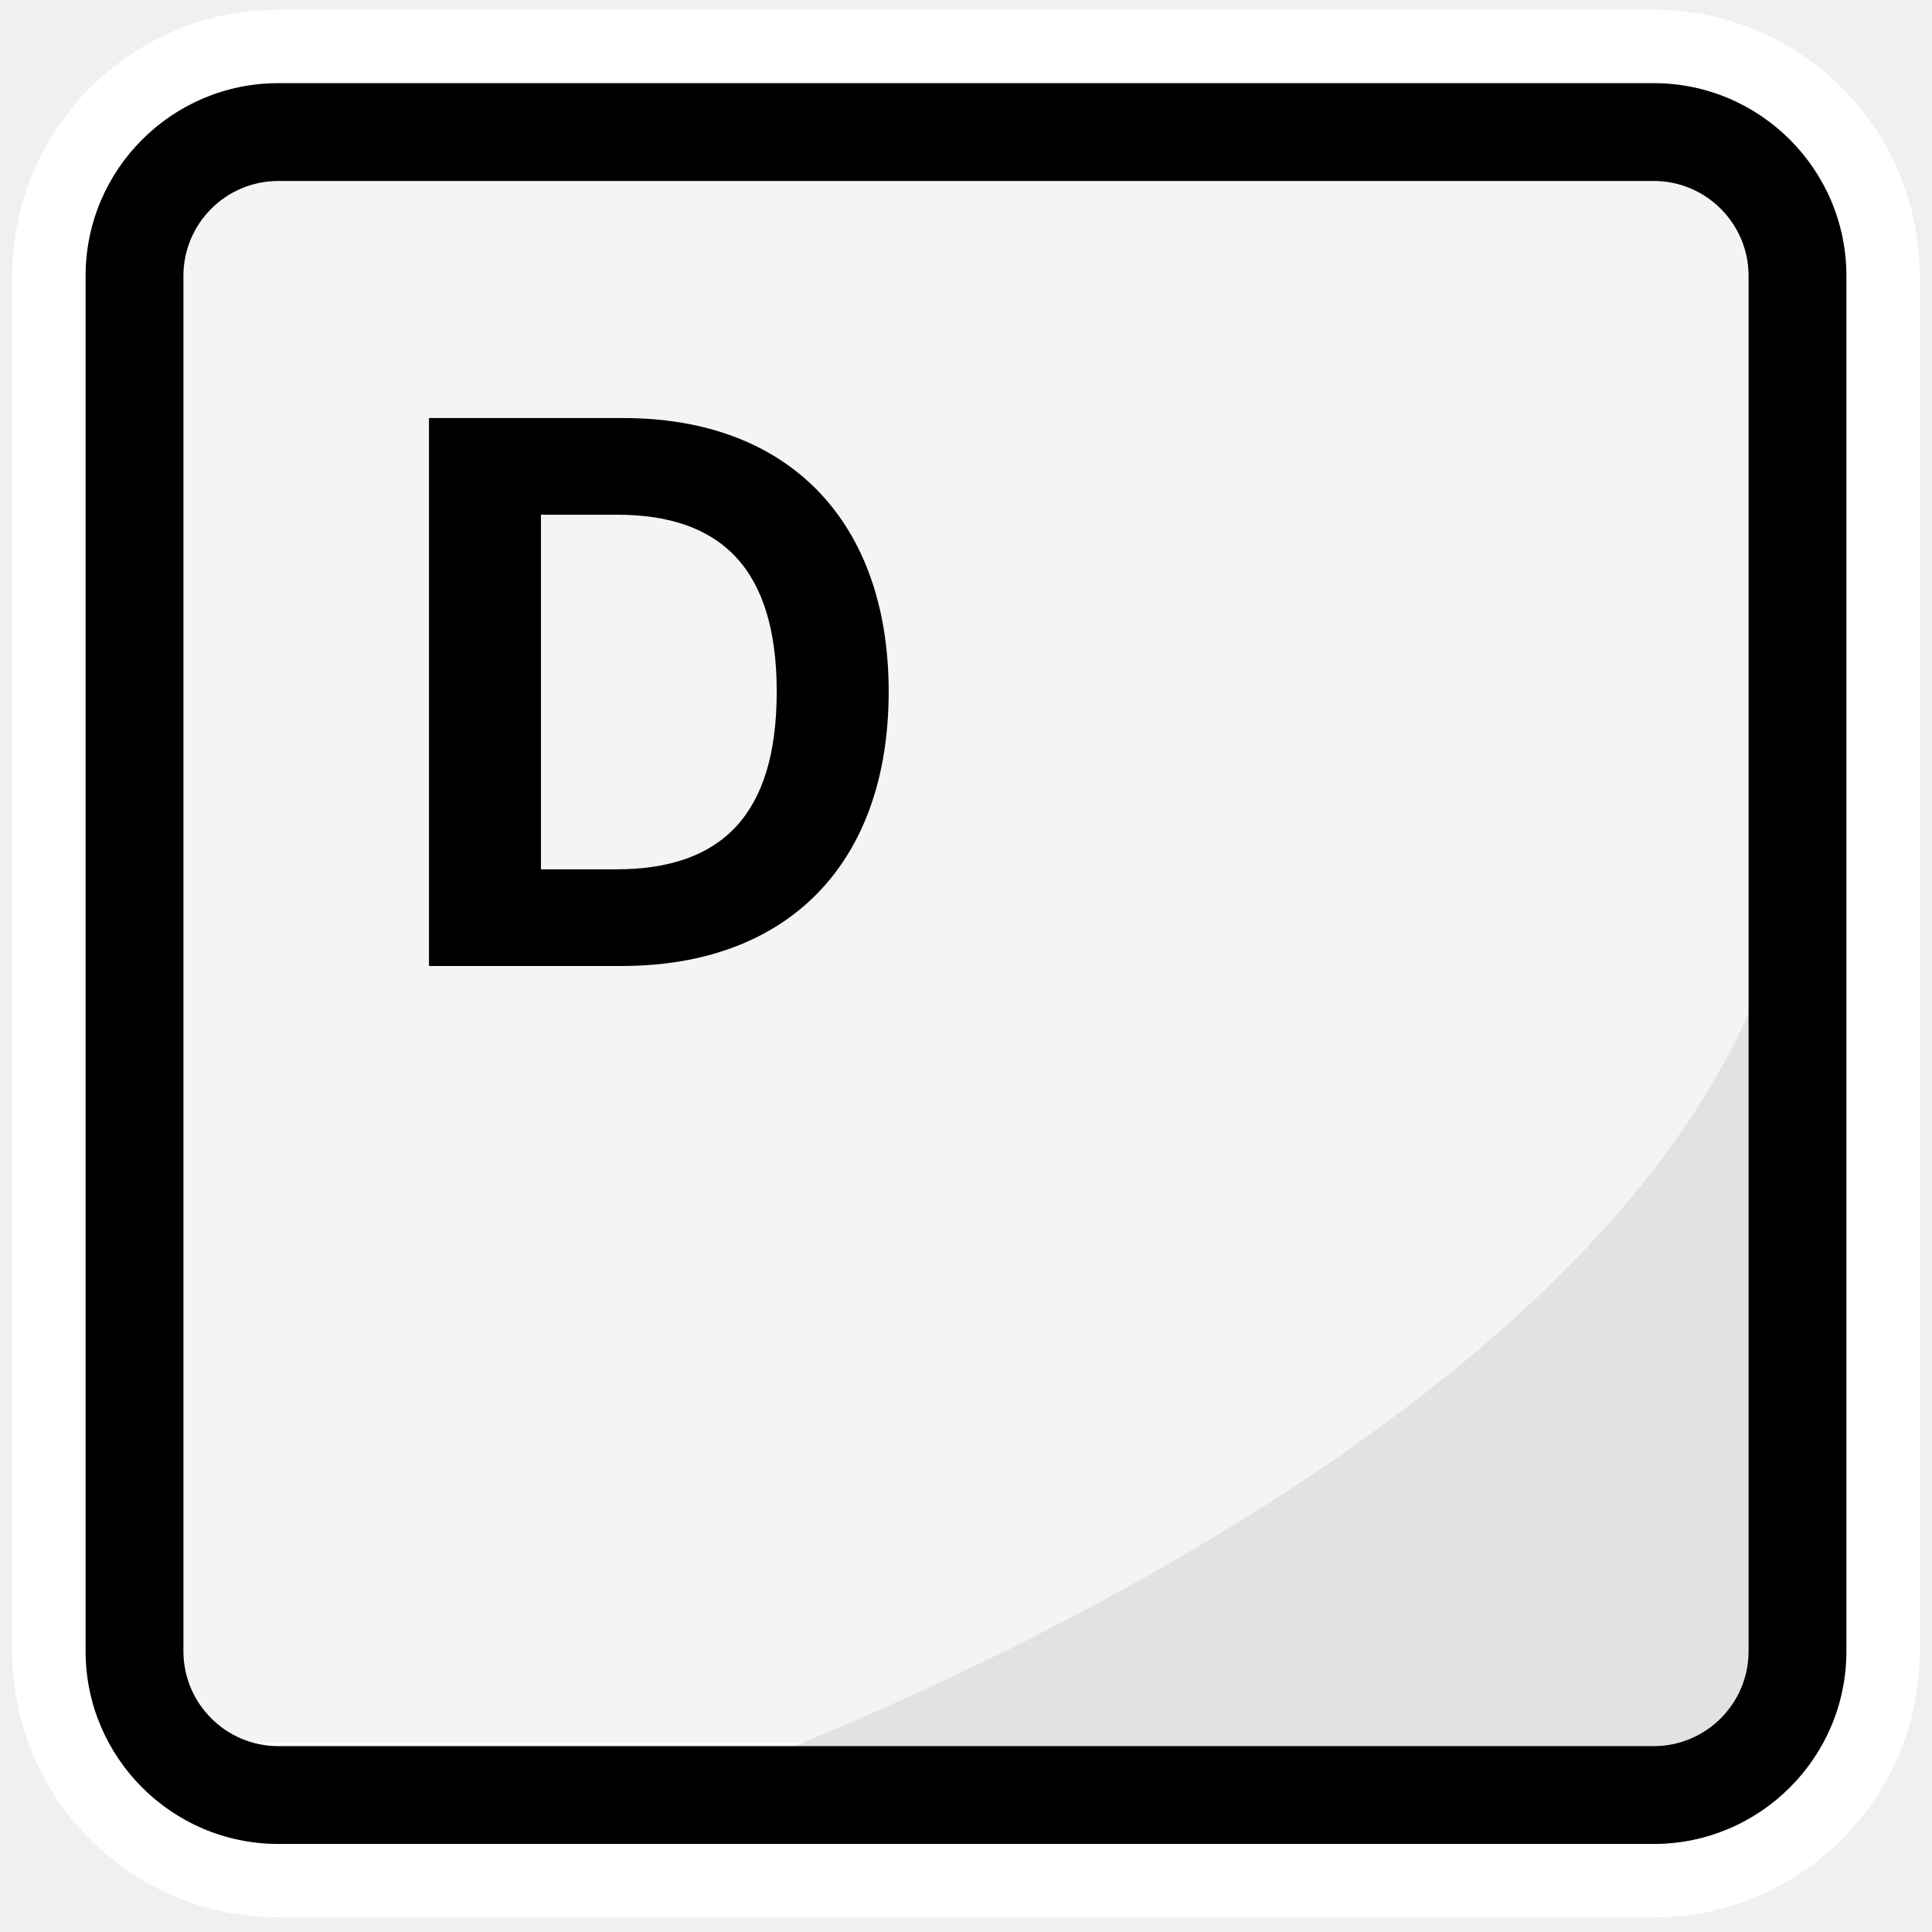
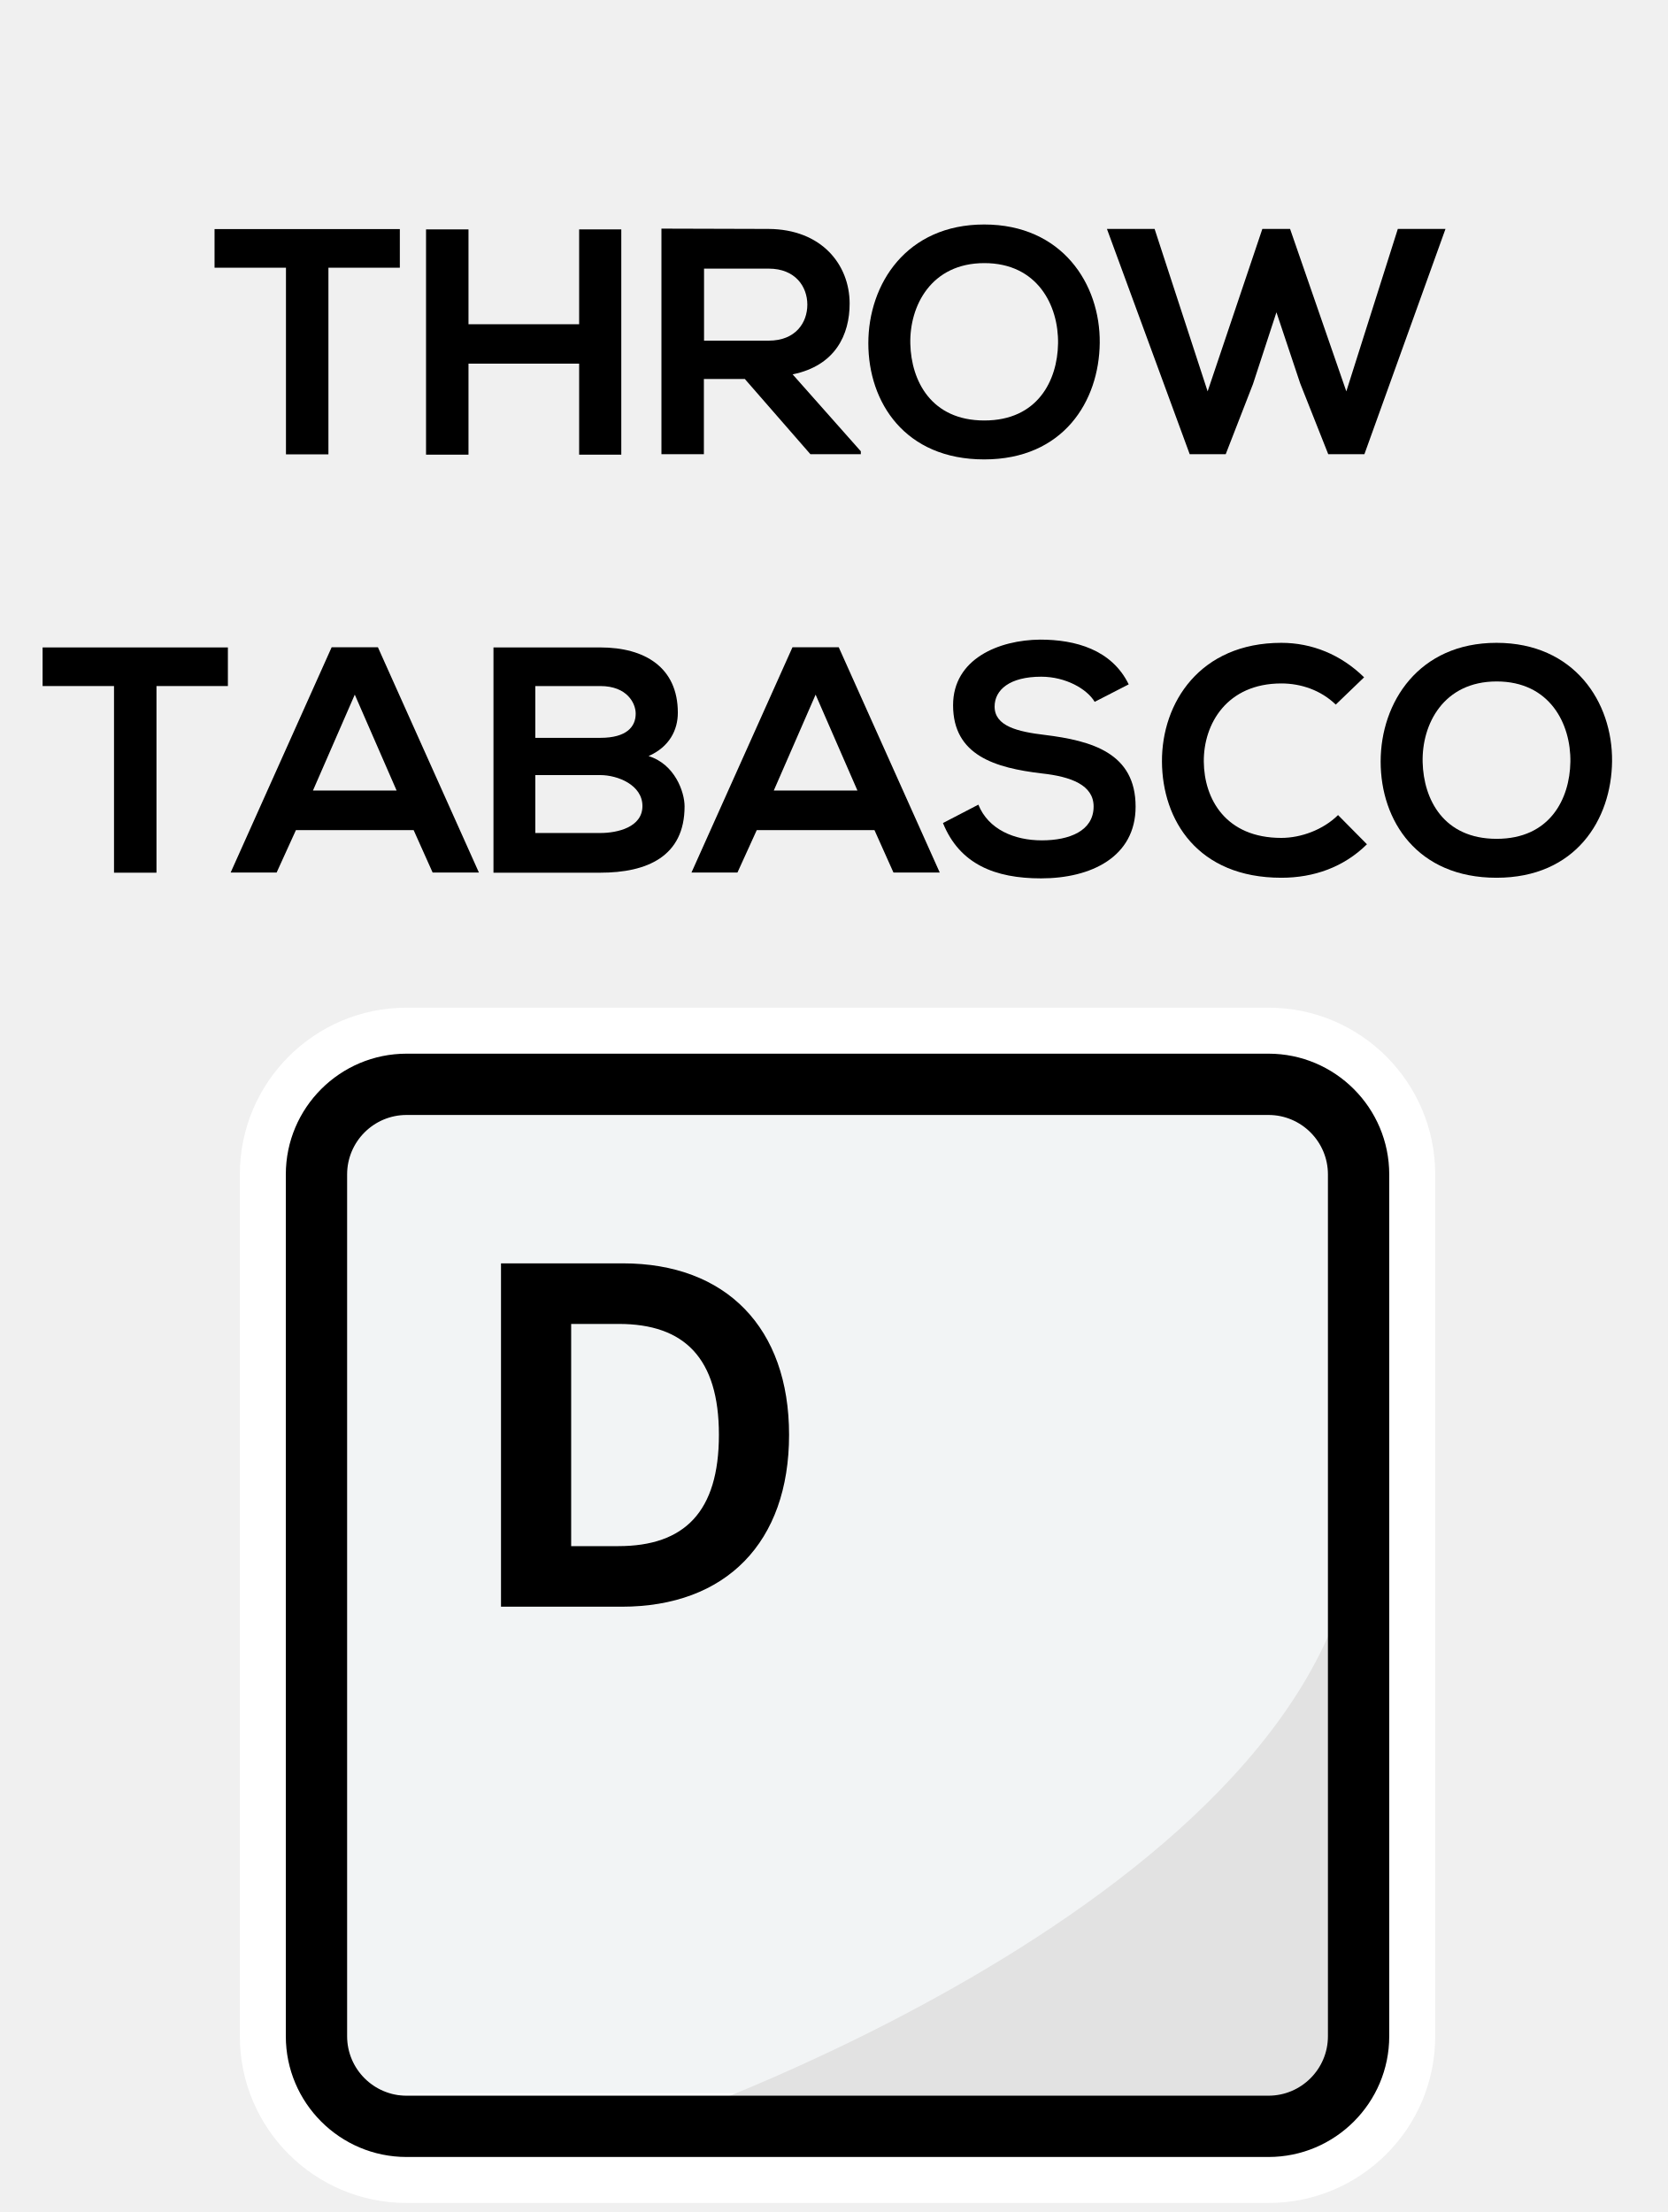
- <svg xmlns="http://www.w3.org/2000/svg" id="Ebene_2" data-name="Ebene 2" viewBox="0 0 79 79">
+ <svg xmlns="http://www.w3.org/2000/svg" id="Ebene_2" data-name="Ebene 2" viewBox="0 0 108.82 144.35">
  <defs>
    <style>
      .cls-1 {
        fill: #fff;
      }

      .cls-2 {
        fill: #e2e2e2;
      }

      .cls-3 {
        fill: #444;
      }

      .cls-4 {
        font-family: Inter-Bold, Inter;
        font-size: 30.79px;
        font-weight: 700;
      }

      .cls-5 {
        fill: #f2f4f5;
      }
    </style>
  </defs>
  <g>
-     <path class="cls-3" d="M39.05,53.82c.18.37.71.37.89,0l7.19-14.38c.17-.33-.08-.72-.45-.72h-5.69v-14s-3,0-3,0v14h-5.69c-.37,0-.61.39-.45.72l7.19,14.38Z" />
-     <rect class="cls-1" x=".5" y=".4" width="78" height="78" rx="10.88" ry="10.88" />
+     <path d="M18.66,17.47h-4.66v-2.52h12.09v2.52h-4.66v12.18h-2.77v-12.18Z" />
+     <path d="M37.79,29.67v-5.94h-7.22v5.94h-2.77v-14.7h2.77v6.19h7.22v-6.19h2.75v14.7h-2.75Z" />
+     <path d="M56.18,29.64h-3.3l-4.28-4.91h-2.67v4.91h-2.77v-14.72c2.33,0,4.66.02,6.99.02,3.46.02,5.29,2.33,5.29,4.87,0,2.02-.92,4.05-3.72,4.62l4.45,5.02v.19ZM45.94,17.53v4.7h4.22c1.76,0,2.52-1.18,2.52-2.35s-.78-2.35-2.52-2.35h-4.22Z" />
+     <path d="M71.76,22.38c-.04,3.8-2.37,7.6-7.54,7.6s-7.56-3.72-7.56-7.58,2.48-7.75,7.56-7.75,7.58,3.88,7.54,7.73ZM59.4,22.44c.06,2.41,1.36,5,4.83,5s4.77-2.6,4.81-5.02c.04-2.48-1.34-5.25-4.81-5.25s-4.89,2.79-4.83,5.27Z" />
+     <path d="M89.02,29.64h-2.35l-1.83-4.62-1.55-4.64-1.53,4.68-1.78,4.58h-2.35l-5.4-14.7h3.11l3.46,10.6,3.57-10.6h1.81l3.67,10.6,3.36-10.6h3.11l-5.29,14.7Z" />
+     <path d="M7.44,44.77H2.78v-2.52h12.09v2.52h-4.66v12.18h-2.77v-12.18Z" />
+     <path d="M26.99,54.17h-7.68l-1.26,2.77h-3l6.59-14.7h3.02l6.59,14.7h-3.02l-1.24-2.77ZM23.15,45.33l-2.73,6.26h5.46l-2.73-6.26Z" />
+     <path d="M44.23,46.51c0,1.13-.55,2.23-1.91,2.83,1.72.53,2.35,2.35,2.35,3.28,0,3.28-2.46,4.33-5.5,4.33h-6.97v-14.7h6.97c2.9,0,5.06,1.3,5.06,4.26ZM34.93,48.15h4.24c1.74,0,2.31-.74,2.31-1.58,0-.67-.55-1.8-2.31-1.8h-4.24v3.38ZM34.93,54.36h4.24c1.13,0,2.75-.38,2.75-1.76s-1.62-2.02-2.75-2.02h-4.24v3.78Z" />
+     <path d="M57.06,54.17h-7.68l-1.26,2.77h-3l6.59-14.7h3.02l6.59,14.7h-3.02l-1.24-2.77ZM53.22,45.33l-2.73,6.26h5.46l-2.73-6.26Z" />
+     <path d="M71.43,45.8c-.5-.84-1.89-1.64-3.49-1.64-2.06,0-3.04.86-3.04,1.95,0,1.28,1.51,1.64,3.28,1.85,3.07.38,5.92,1.18,5.92,4.68,0,3.28-2.9,4.68-6.17,4.68-3,0-5.31-.92-6.4-3.61l2.31-1.2c.65,1.62,2.35,2.33,4.14,2.33s3.38-.61,3.38-2.21c0-1.39-1.45-1.95-3.4-2.16-3-.36-5.77-1.16-5.77-4.45,0-3.02,2.98-4.26,5.69-4.28,2.29,0,4.66.65,5.77,2.92l-2.2,1.13Z" />
+     <path d="M89.19,55.1c-1.51,1.49-3.46,2.18-5.58,2.18-5.46,0-7.77-3.76-7.79-7.58-.02-3.84,2.48-7.75,7.79-7.75,1.99,0,3.88.76,5.4,2.25l-1.85,1.78c-.97-.94-2.27-1.38-3.55-1.38-3.55,0-5.08,2.64-5.06,5.1.02,2.44,1.43,4.98,5.06,4.98,1.28,0,2.73-.53,3.7-1.49l1.89,1.91Z" />
+     <path d="M105.19,49.68c-.04,3.8-2.37,7.6-7.54,7.6s-7.56-3.72-7.56-7.58,2.48-7.75,7.56-7.75,7.58,3.88,7.54,7.73ZM92.83,49.74c.06,2.42,1.36,5,4.83,5s4.77-2.6,4.81-5.02c.04-2.48-1.34-5.25-4.81-5.25s-4.89,2.79-4.83,5.27Z" />
  </g>
-   <rect class="cls-5" x="5.5" y="7.25" width="68" height="64" rx="5" ry="5" />
-   <path class="cls-2" d="M28.36,72.99s46.43-16.04,45.14-41.74c-.46.31.95,35.66.95,35.66l-1.8,2.96-10.08,4.72-34.22-1.6Z" />
-   <path d="M75.5,67.53V11.28c0-4.34-3.53-7.88-7.88-7.88H11.38c-4.34,0-7.88,3.53-7.88,7.88v56.24c0,4.34,3.53,7.88,7.88,7.88h56.24c4.34,0,7.88-3.53,7.88-7.88ZM11.38,71.4c-2.14,0-3.88-1.74-3.88-3.88V11.28c0-2.14,1.74-3.88,3.88-3.88h56.24c2.14,0,3.88,1.74,3.88,3.88v56.24c0,2.14-1.74,3.88-3.88,3.88H11.38Z" />
-   <text class="cls-4" transform="translate(15.51 39.5)">
+   <g>
+     <path class="cls-3" d="M54.2,119.17c.18.37.71.37.89,0l7.19-14.38c.17-.33-.08-.72-.45-.72h-5.69v-14s-3,0-3,0v14h-5.69c-.37,0-.61.39-.45.72l7.19,14.38Z" />
+     <rect class="cls-1" x="15.65" y="65.76" width="78" height="78" rx="10.88" ry="10.88" />
+   </g>
+   <rect class="cls-5" x="20.65" y="72.6" width="68" height="64" rx="5" ry="5" />
+   <path class="cls-2" d="M43.51,138.35s46.43-16.04,45.14-41.74c-.46.31.95,35.66.95,35.66l-1.8,2.96-10.08,4.72-34.22-1.6Z" />
+   <path d="M90.65,132.88v-56.24c0-4.34-3.53-7.88-7.88-7.88H26.53c-4.34,0-7.88,3.53-7.88,7.88v56.24c0,4.34,3.53,7.88,7.88,7.88h56.24c4.34,0,7.88-3.53,7.88-7.88ZM26.53,136.76c-2.14,0-3.88-1.74-3.88-3.88v-56.24c0-2.14,1.74-3.88,3.88-3.88h56.24c2.14,0,3.88,1.74,3.88,3.88v56.24c0,2.14-1.74,3.88-3.88,3.88H26.53Z" />
+   <text class="cls-4" transform="translate(30.66 104.85)">
    <tspan x="0" y="0">D</tspan>
  </text>
</svg>
